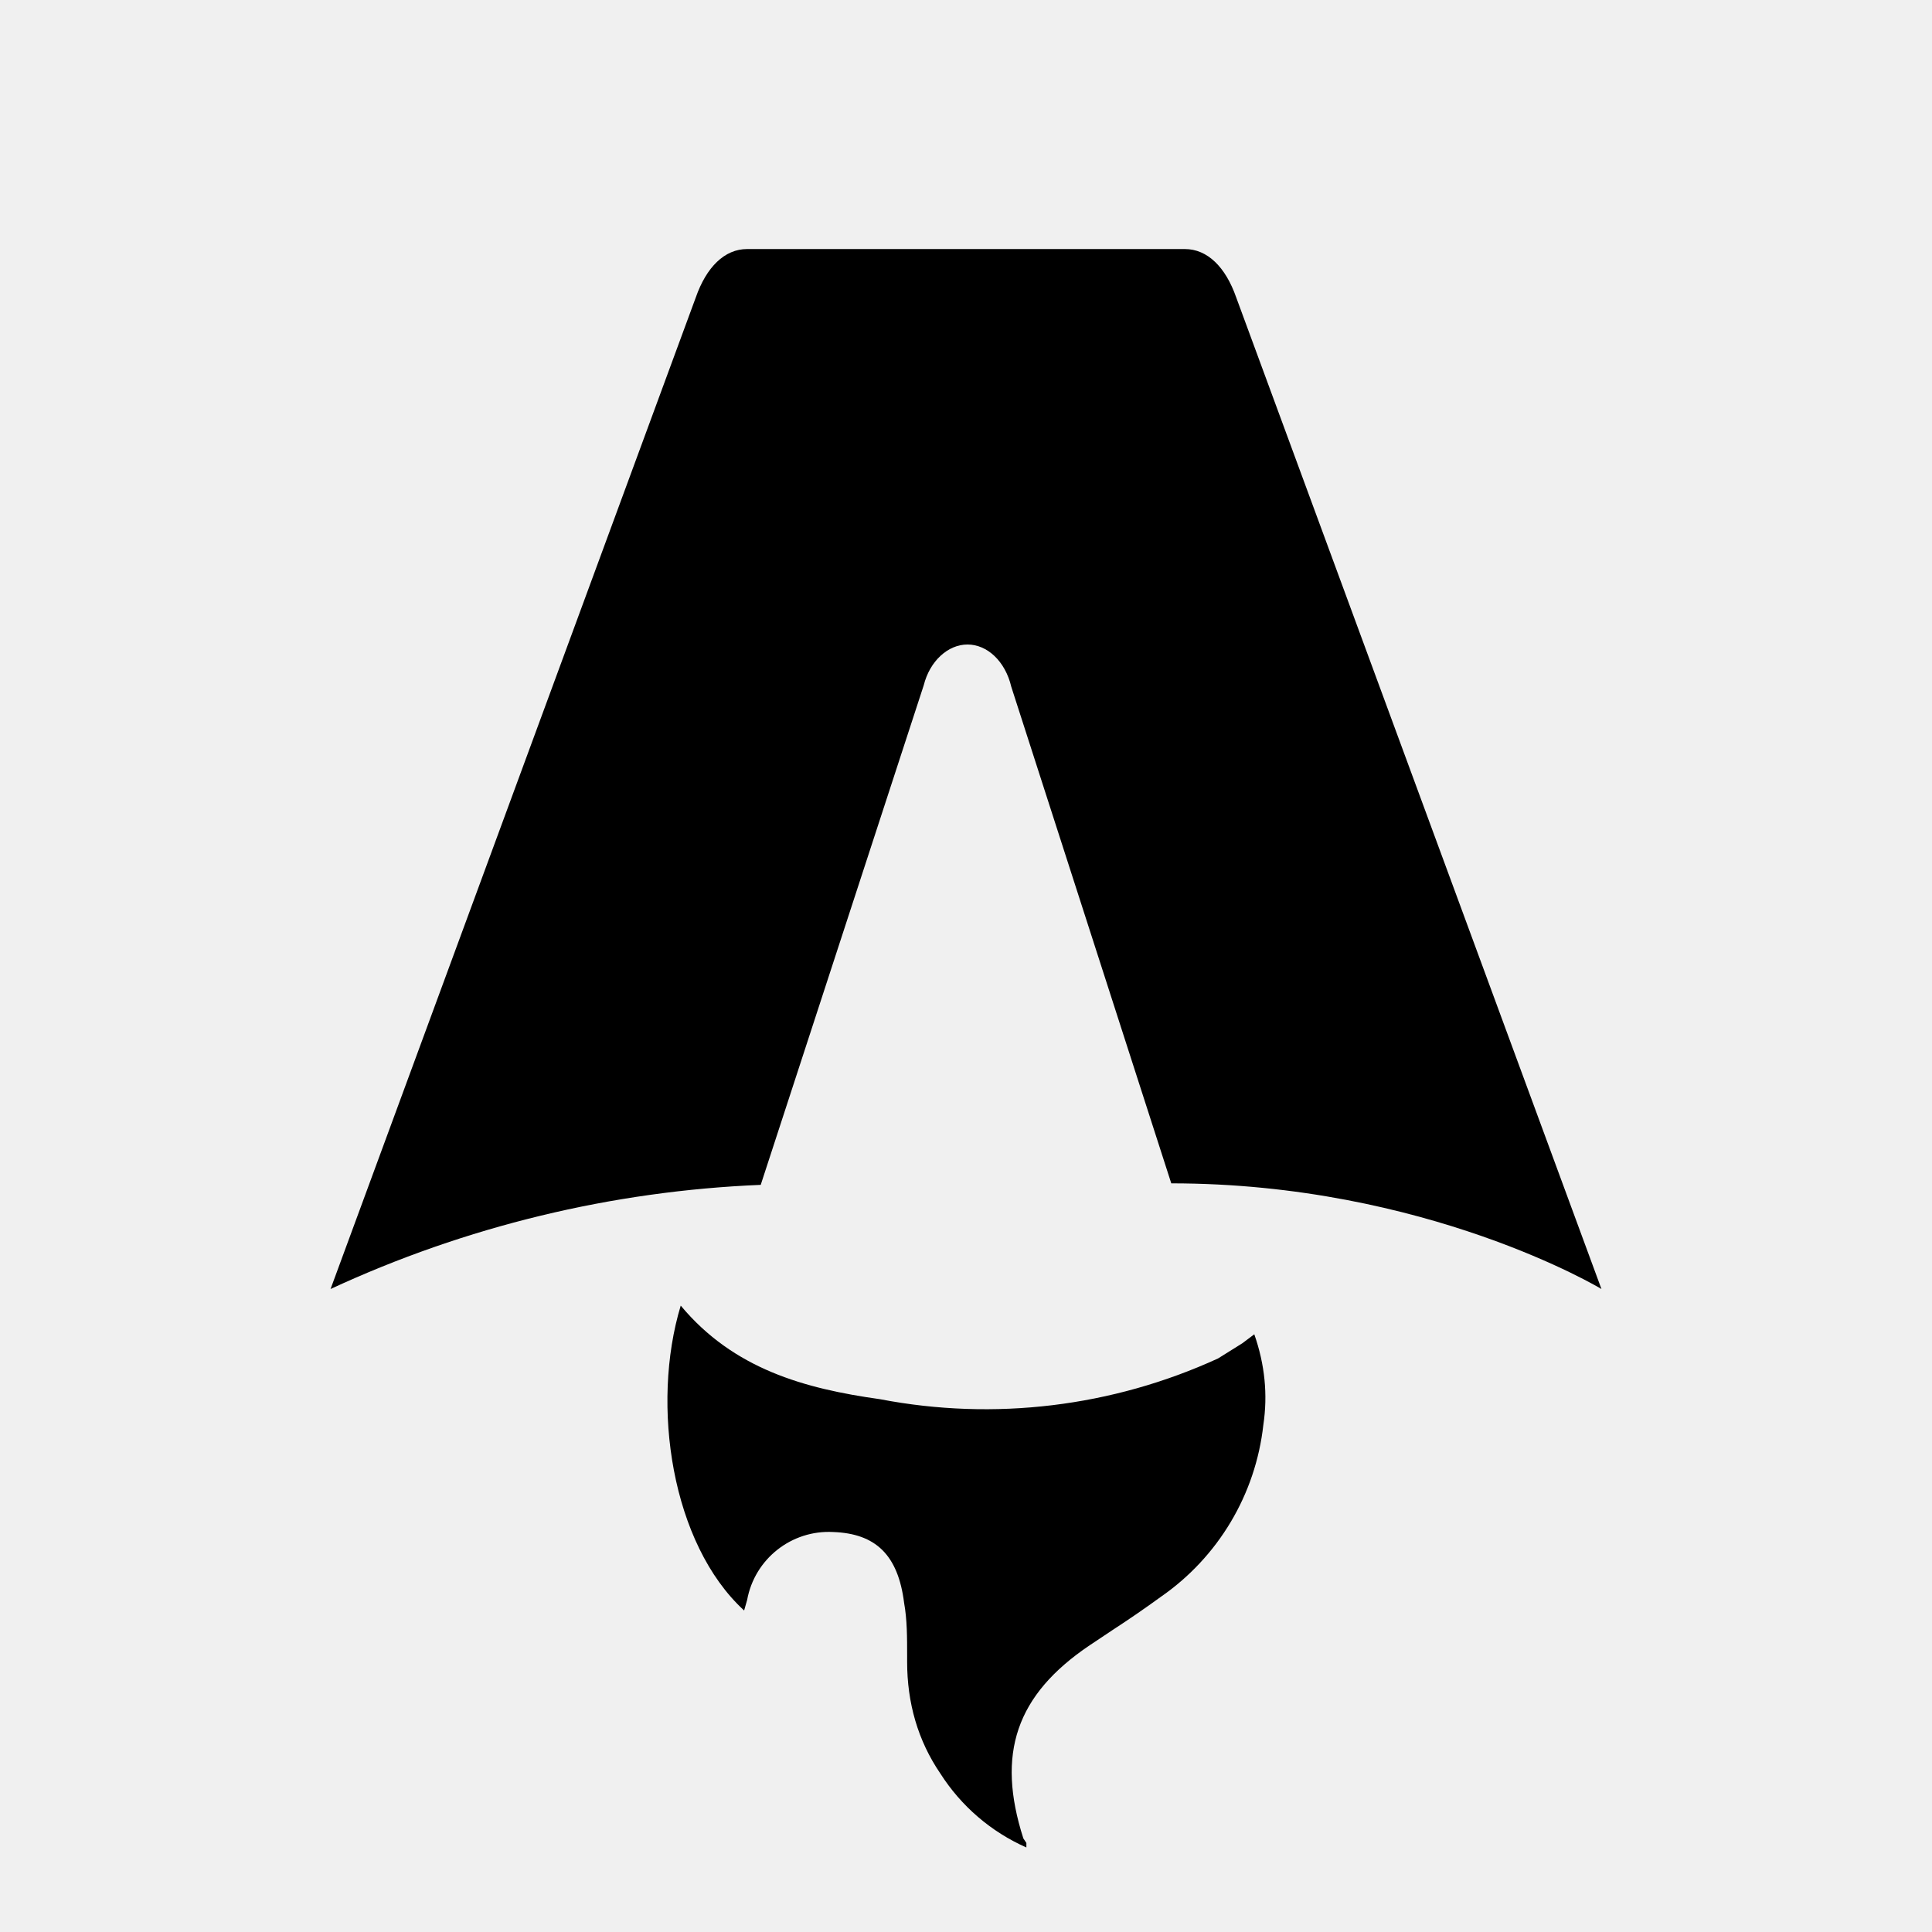
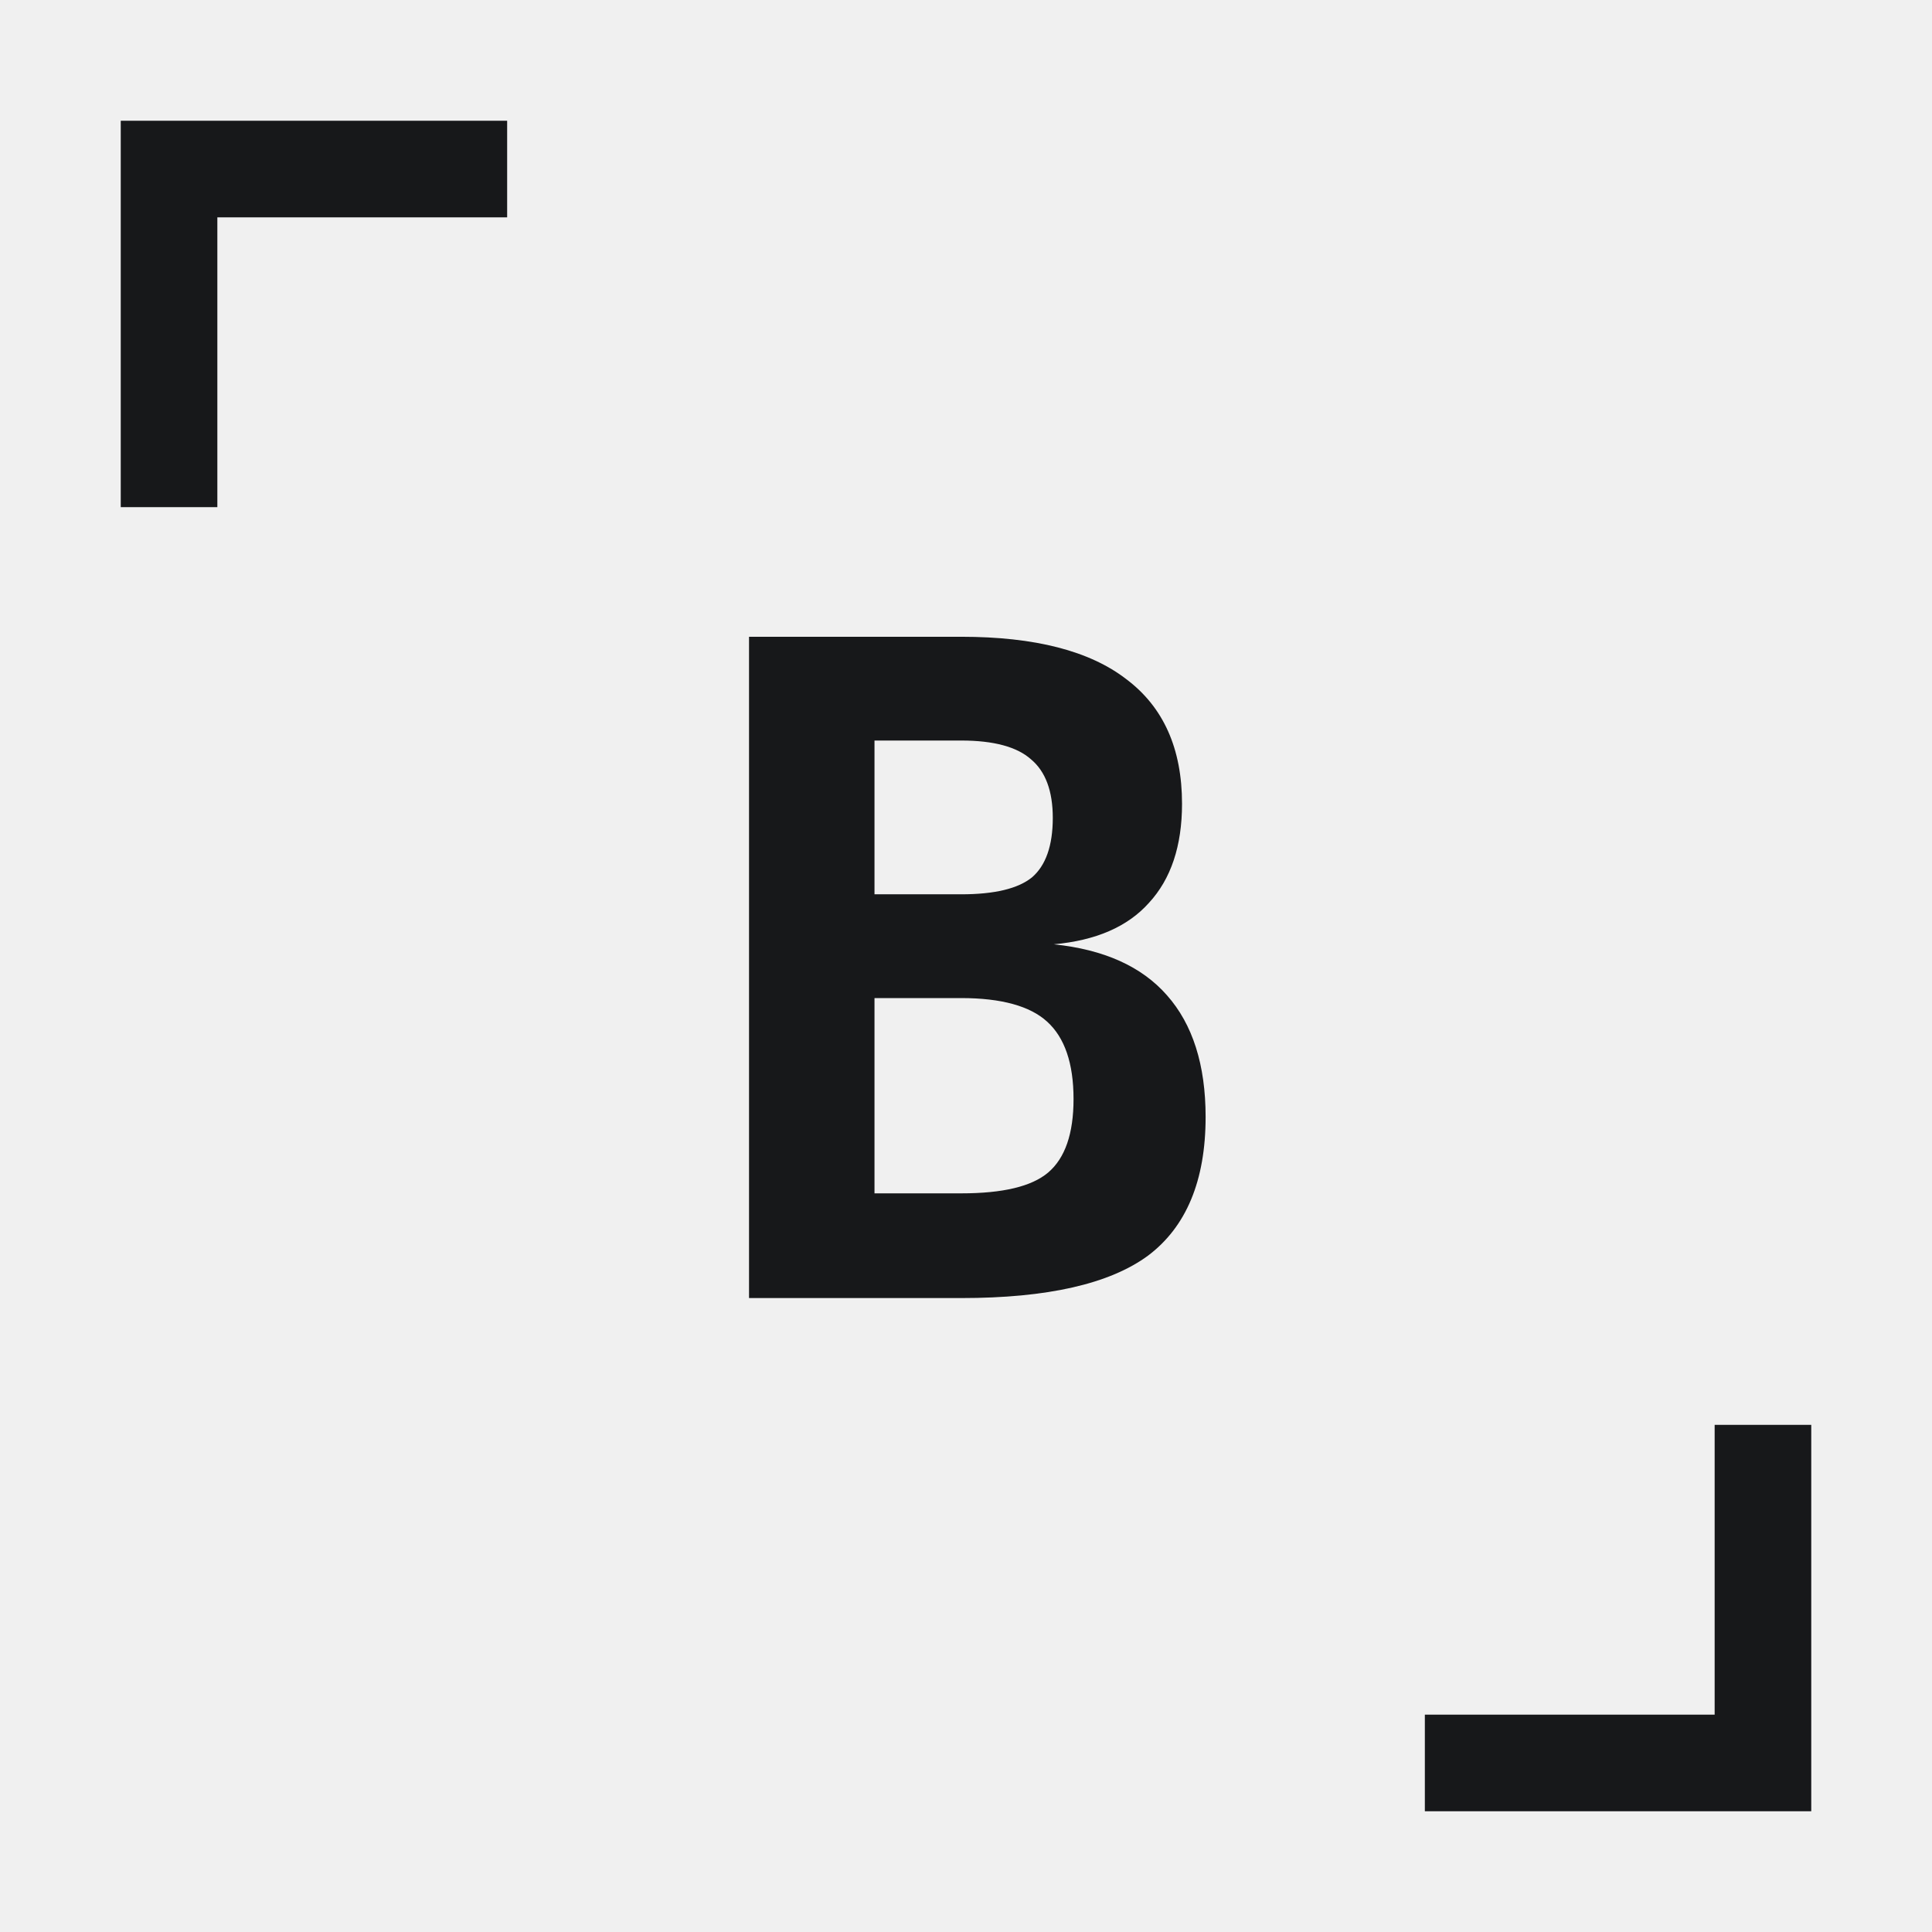
- <svg xmlns="http://www.w3.org/2000/svg" fill="none" viewBox="0 0 128 128">
-   <path d="M50.4 78.5a75.1 75.1 0 0 0-28.5 6.9l24.2-65.7c.7-2 1.9-3.2 3.4-3.2h29c1.5 0 2.7 1.2 3.4 3.2l24.2 65.7s-11.6-7-28.5-7L67 45.5c-.4-1.7-1.6-2.8-2.9-2.8-1.3 0-2.5 1.1-2.9 2.7L50.4 78.5Zm-1.1 28.2Zm-4.2-20.2c-2 6.6-.6 15.8 4.2 20.2a17.5 17.5 0 0 1 .2-.7 5.5 5.5 0 0 1 5.7-4.5c2.8.1 4.3 1.5 4.7 4.7.2 1.1.2 2.3.2 3.5v.4c0 2.7.7 5.2 2.2 7.4a13 13 0 0 0 5.7 4.9v-.3l-.2-.3c-1.8-5.6-.5-9.5 4.4-12.8l1.5-1a73 73 0 0 0 3.2-2.2 16 16 0 0 0 6.8-11.4c.3-2 .1-4-.6-6l-.8.6-1.6 1a37 37 0 0 1-22.4 2.7c-5-.7-9.7-2-13.2-6.2Z" />
+ <svg xmlns="http://www.w3.org/2000/svg" viewBox="0 0 32 32">
  <style>
-         path { fill: #000; }
+         .fg { fill: none; stroke: #17181a; }
+         .letter { fill: #17181a; }
        @media (prefers-color-scheme: dark) {
-             path { fill: #FFF; }
+             .fg { stroke: #ecedee; }
+             .letter { fill: #ecedee; }
        }
    </style>
+   <path class="fg" stroke-width="1.6" d="M2.8 8.4V2.8h5.6" />
+   <path class="fg" stroke-width="1.6" d="M29.2 23.6v5.6h-5.6" />
+   <text x="16" y="21.5" text-anchor="middle" font-family="'JetBrains Mono', ui-monospace, Menlo, monospace" font-size="15" font-weight="600" class="letter">B</text>
</svg>
